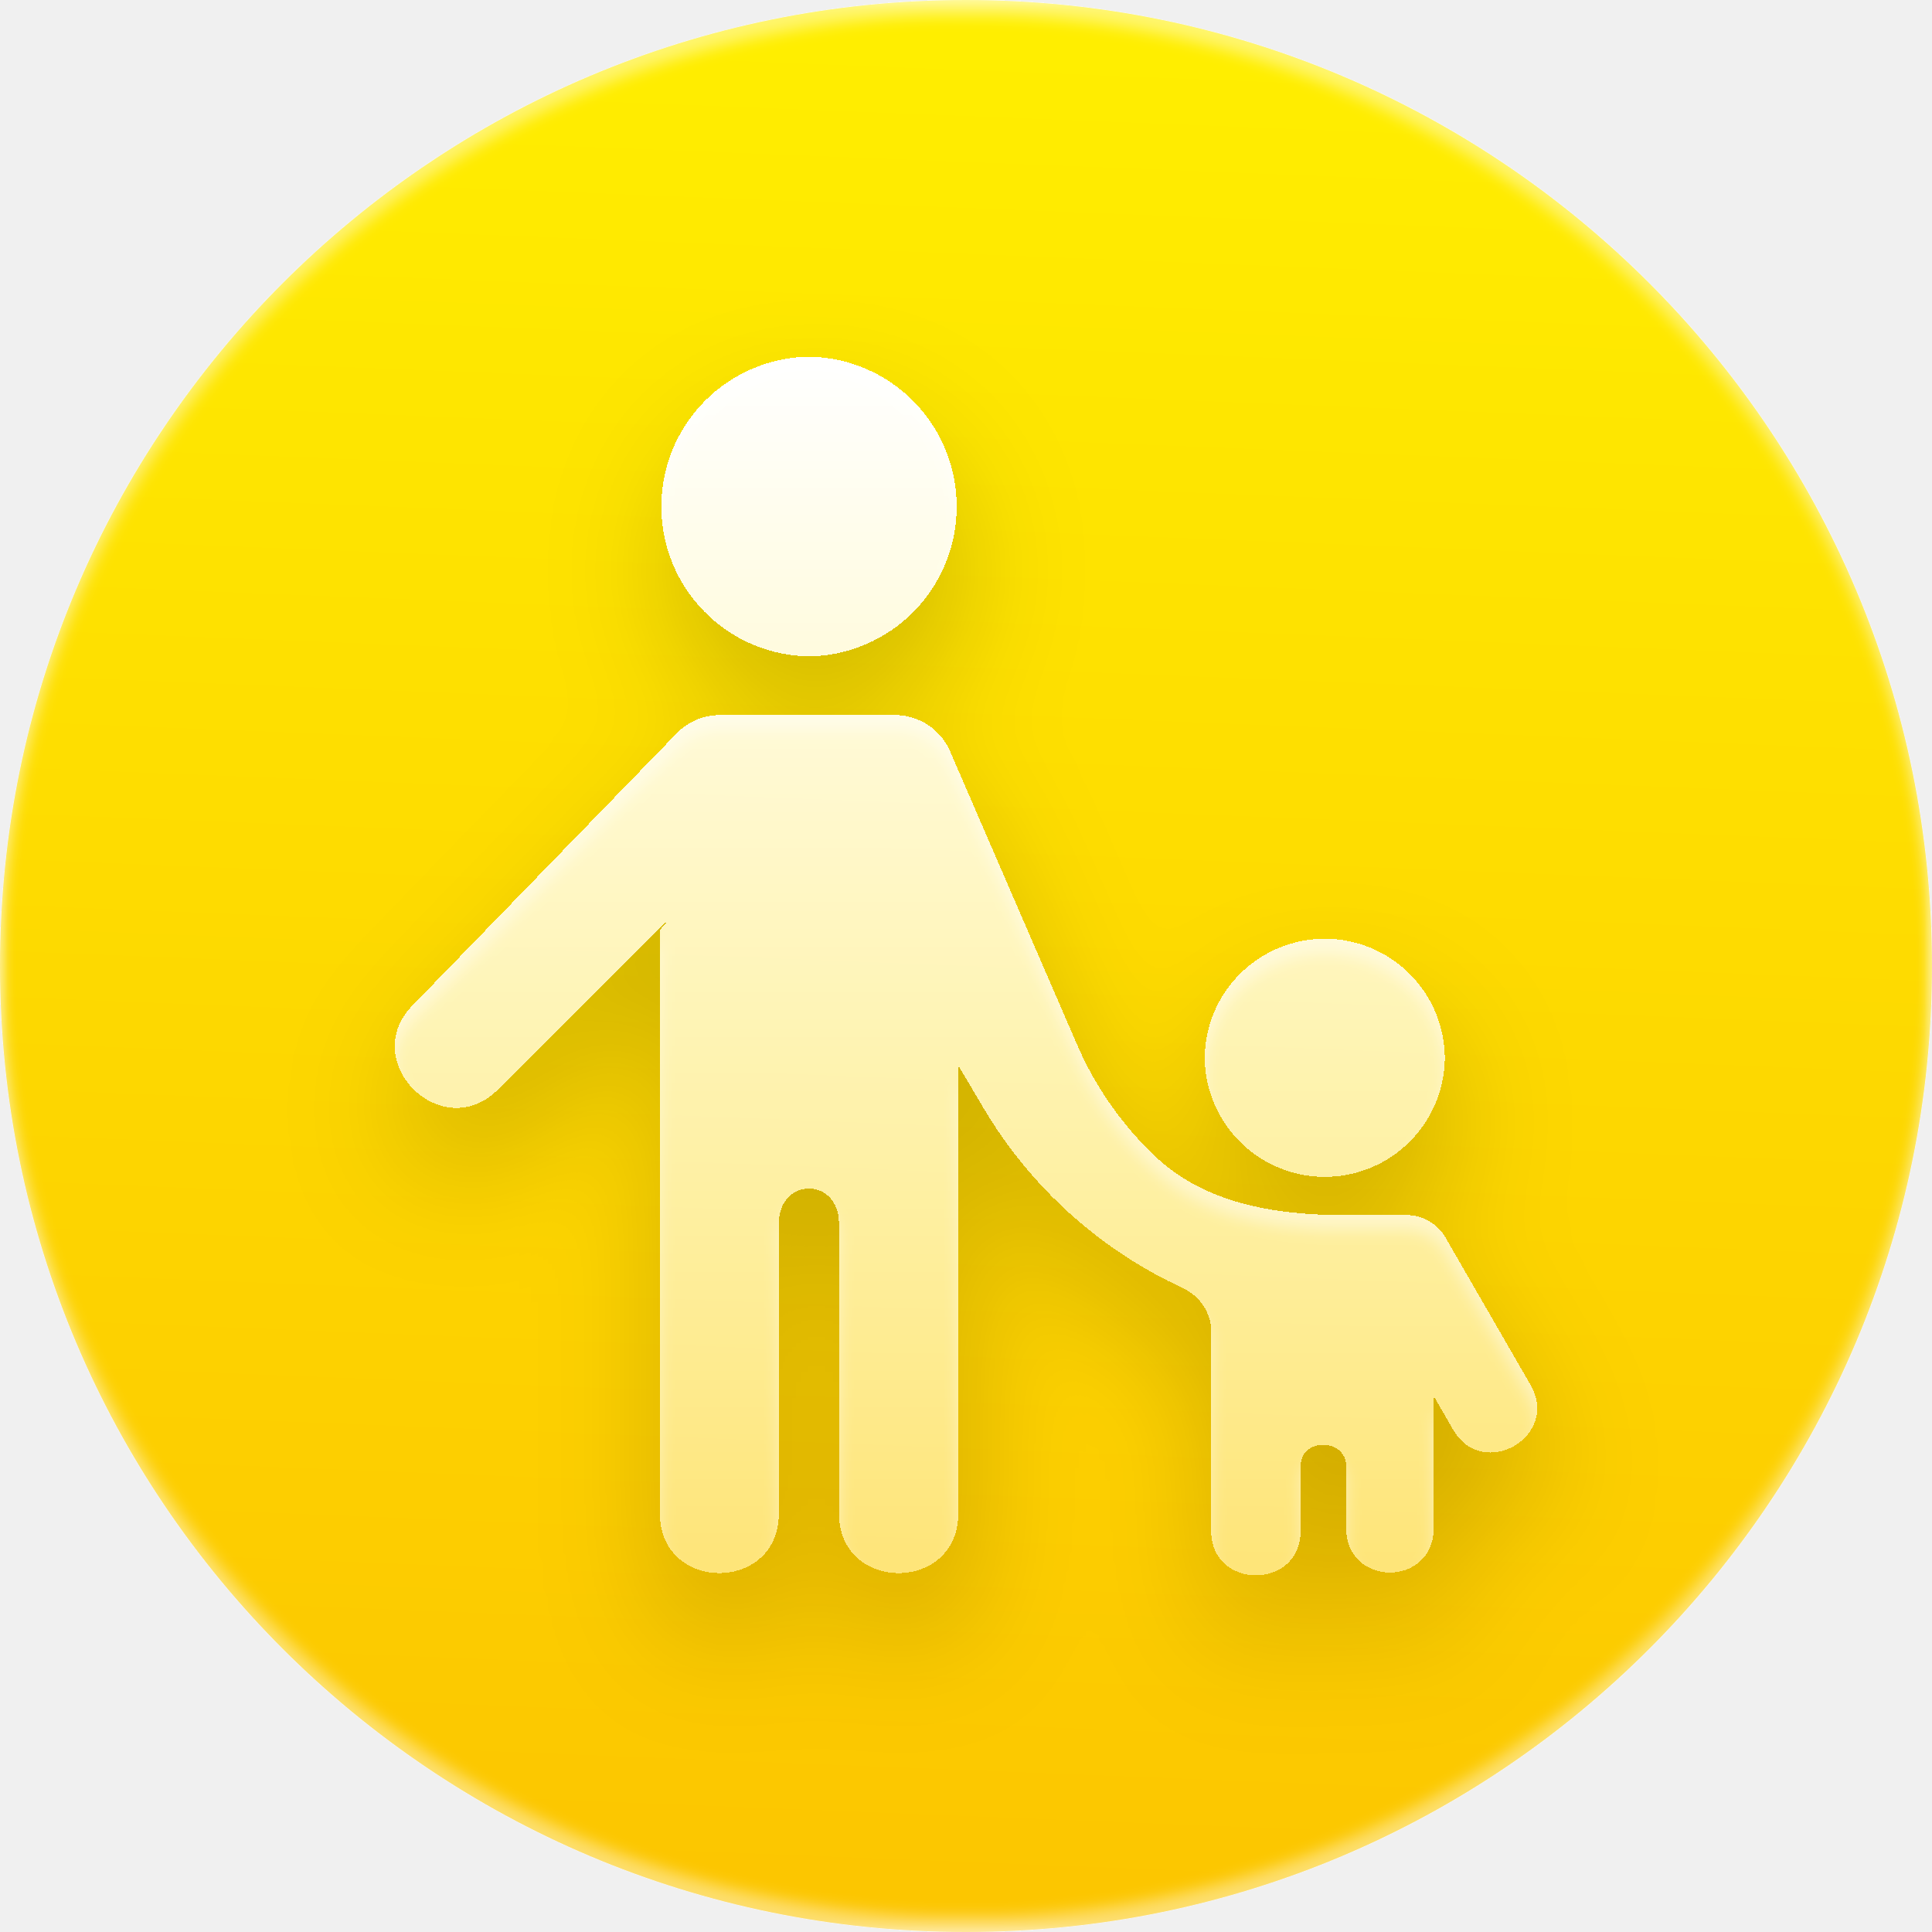
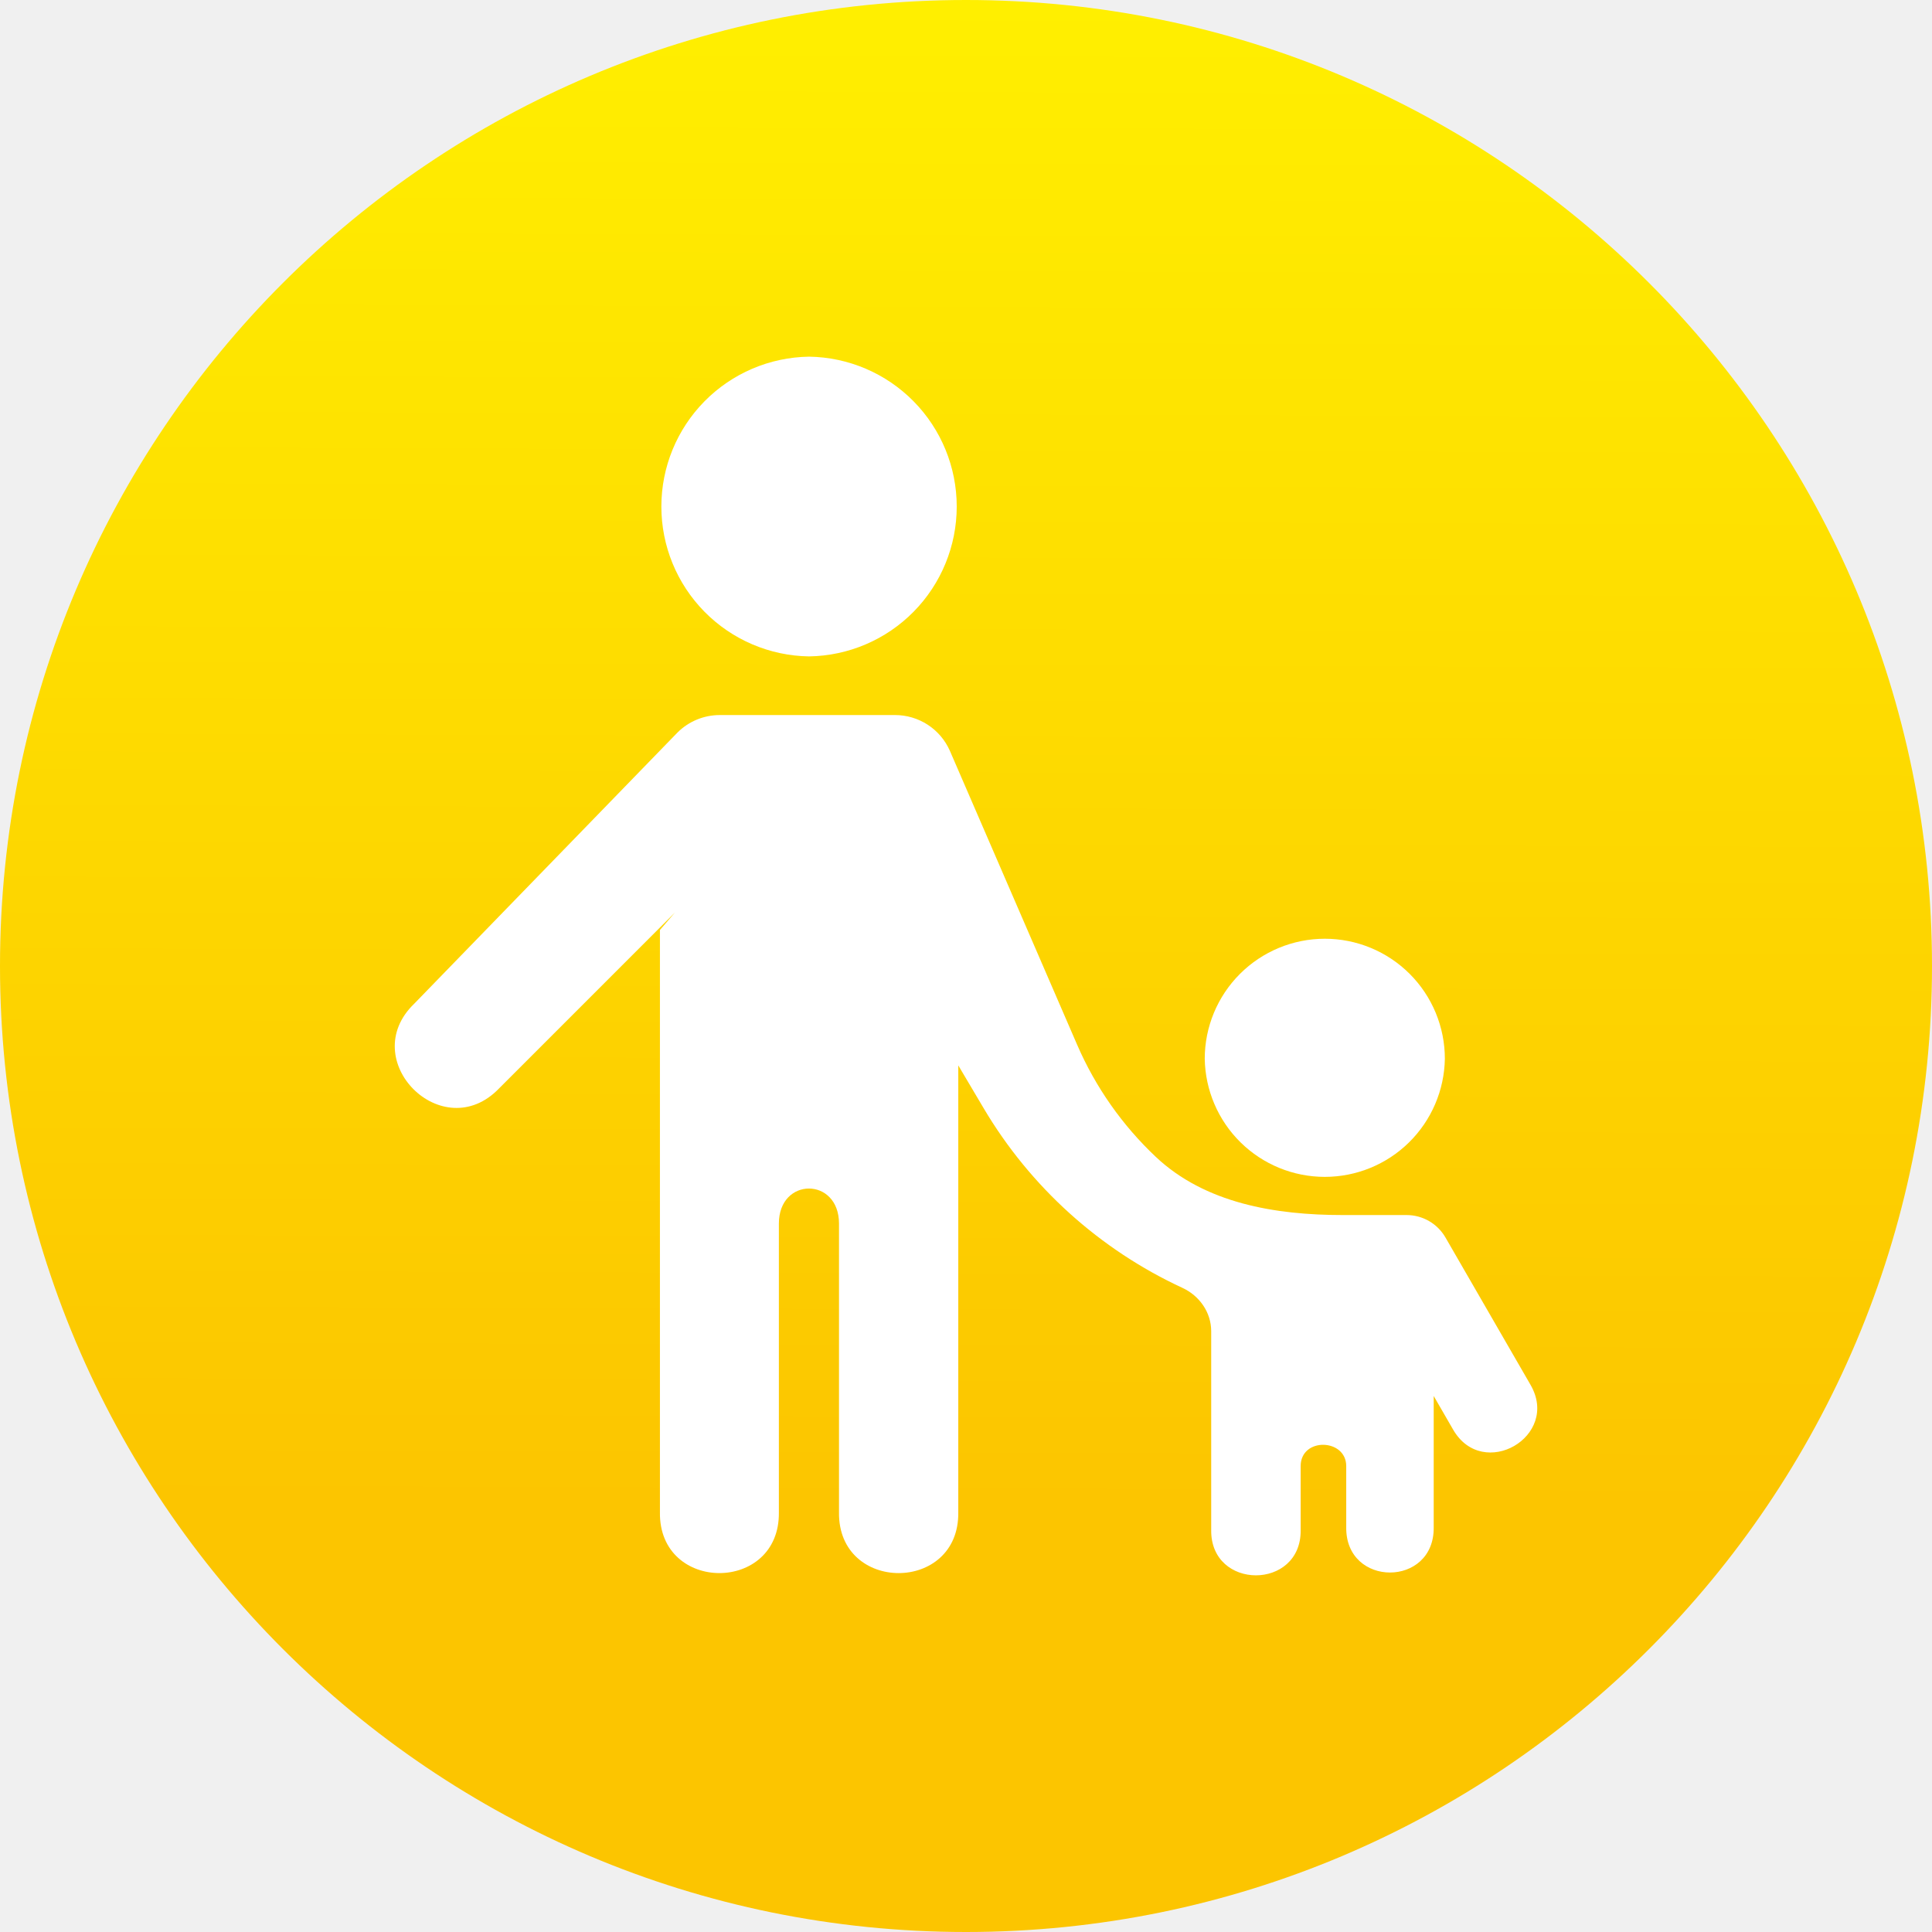
<svg xmlns="http://www.w3.org/2000/svg" width="512" height="512" viewBox="0 0 512 512" fill="none">
-   <g filter="url(#filter0_ii_222_1504)">
-     <g clip-path="url(#clip0_222_1504)">
-       <rect width="512" height="512" rx="256" fill="url(#paint0_linear_222_1504)" />
-       <g filter="url(#filter1_di_222_1504)">
-         <path d="M237.185 189.494C240.256 189.495 243.263 190.382 245.84 192.055C248.417 193.728 250.451 196.114 251.702 198.92L285.439 276.849C290.334 288.156 297.456 298.245 306.282 306.571C319.319 318.868 337.913 322.001 355.834 322.001H372.781C374.862 322.005 376.907 322.555 378.709 323.596C380.512 324.636 382.007 326.134 383.052 327.934L405.605 367.003C413.513 380.692 392.984 392.542 385.088 378.86L379.942 369.946V404.719C380.176 420.74 356.543 420.74 356.76 404.719V388.532C356.76 381.173 344.686 380.841 344.686 388.532V405.451C344.904 421.49 320.754 421.49 320.976 405.451V352.78C320.976 347.804 317.879 343.396 313.363 341.305C291.439 331.152 273.035 314.567 260.659 293.666L253.95 282.337V400.772C254.253 422.259 222.044 422.259 222.342 400.772V324.266C222.341 311.879 206.406 311.879 206.405 324.266V400.772C206.703 422.254 174.586 422.254 174.884 400.772V246.457L178.877 241.811L132.268 288.428C117.295 304.012 94.216 280.931 109.803 265.958L179.526 194.141C182.51 191.157 186.556 189.495 190.767 189.494H237.185Z" fill="url(#paint1_linear_222_1504)" shape-rendering="crispEdges" />
-         <path d="M351.094 248.776C355.271 248.776 359.409 249.601 363.267 251.199C367.126 252.798 370.631 255.141 373.584 258.094C376.538 261.047 378.881 264.556 380.479 268.415C382.076 272.273 382.898 276.408 382.898 280.584C382.761 288.932 379.349 296.895 373.397 302.75C367.445 308.605 359.43 311.884 351.081 311.884C342.732 311.884 334.718 308.605 328.766 302.75C322.814 296.895 319.402 288.932 319.265 280.584C319.27 272.147 322.627 264.057 328.595 258.094C334.564 252.13 342.656 248.774 351.094 248.776Z" fill="url(#paint2_linear_222_1504)" shape-rendering="crispEdges" />
-         <path d="M214.399 94.52C224.831 94.673 234.786 98.925 242.11 106.356C249.433 113.788 253.538 123.804 253.538 134.238C253.538 144.671 249.433 154.685 242.11 162.116C234.786 169.548 224.831 173.8 214.399 173.952C203.966 173.799 194.015 169.547 186.691 162.116C179.368 154.685 175.263 144.671 175.263 134.238C175.263 123.804 179.368 113.788 186.691 106.356C194.015 98.925 203.967 94.673 214.399 94.52Z" fill="url(#paint3_linear_222_1504)" shape-rendering="crispEdges" />
-       </g>
-     </g>
+   <g clip-path="url(#clip0_563_178)">
+     <rect width="512" height="512" rx="256" fill="url(#paint0_linear_563_178)" />
+     <path d="M237.188 189.494C240.26 189.494 243.267 190.382 245.844 192.054C248.421 193.727 250.455 196.113 251.706 198.92L285.443 276.849C290.338 288.156 297.46 298.245 306.286 306.571C319.323 318.868 337.917 322.001 355.838 322.001H372.785C374.866 322.005 376.911 322.555 378.713 323.595C380.516 324.636 382.011 326.133 383.056 327.934L405.608 367.002C413.516 380.691 392.988 392.542 385.091 378.86L379.946 369.946V404.718C380.18 420.74 356.547 420.74 356.764 404.718V388.531C356.764 381.173 344.69 380.84 344.69 388.531V405.451C344.908 421.489 320.758 421.489 320.98 405.451V352.78C320.98 347.804 317.883 343.396 313.367 341.305C291.443 331.151 273.039 314.567 260.663 293.666L253.954 282.337V400.771C254.257 422.258 222.048 422.258 222.346 400.771V324.266C222.345 311.879 206.41 311.879 206.409 324.266V400.771C206.707 422.254 174.59 422.254 174.888 400.771V246.457L178.881 241.811L132.272 288.428C117.299 304.012 94.22 280.93 109.807 265.958L179.53 194.14C182.514 191.156 186.56 189.494 190.771 189.494H237.188Z" fill="white" />
+     <path d="M351.098 248.776C355.275 248.776 359.412 249.6 363.271 251.199C367.129 252.797 370.635 255.14 373.588 258.093C376.541 261.047 378.885 264.555 380.483 268.414C382.08 272.273 382.902 276.408 382.902 280.584C382.765 288.932 379.353 296.894 373.401 302.749C367.449 308.605 359.434 311.884 351.085 311.884C342.736 311.884 334.722 308.604 328.77 302.749C322.818 296.894 319.406 288.932 319.269 280.584C319.274 272.147 322.63 264.057 328.599 258.093C334.568 252.13 342.66 248.774 351.098 248.776Z" fill="white" />
+     <path d="M214.402 94.519C224.835 94.672 234.79 98.924 242.114 106.356C249.437 113.788 253.542 123.804 253.542 134.238C253.542 144.671 249.437 154.684 242.114 162.116C234.79 169.547 224.835 173.799 214.402 173.952C203.97 173.799 194.018 169.547 186.695 162.116C179.372 154.684 175.267 144.671 175.267 134.238C175.267 123.804 179.372 113.788 186.695 106.356C194.018 98.925 203.971 94.673 214.402 94.519Z" fill="white" />
  </g>
  <defs>
-     <filter id="filter0_ii_222_1504" x="0" y="-4" width="512" height="520" filterUnits="userSpaceOnUse" color-interpolation-filters="sRGB">
-       <feFlood flood-opacity="0" result="BackgroundImageFix" />
-       <feBlend mode="normal" in="SourceGraphic" in2="BackgroundImageFix" result="shape" />
-       <feColorMatrix in="SourceAlpha" type="matrix" values="0 0 0 0 0 0 0 0 0 0 0 0 0 0 0 0 0 0 127 0" result="hardAlpha" />
-       <feOffset dy="4" />
-       <feGaussianBlur stdDeviation="2" />
-       <feComposite in2="hardAlpha" operator="arithmetic" k2="-1" k3="1" />
-       <feColorMatrix type="matrix" values="0 0 0 0 1 0 0 0 0 1 0 0 0 0 1 0 0 0 0.43 0" />
-       <feBlend mode="normal" in2="shape" result="effect1_innerShadow_222_1504" />
-       <feColorMatrix in="SourceAlpha" type="matrix" values="0 0 0 0 0 0 0 0 0 0 0 0 0 0 0 0 0 0 127 0" result="hardAlpha" />
-       <feOffset dy="-4" />
-       <feGaussianBlur stdDeviation="2" />
-       <feComposite in2="hardAlpha" operator="arithmetic" k2="-1" k3="1" />
-       <feColorMatrix type="matrix" values="0 0 0 0 1 0 0 0 0 1 0 0 0 0 1 0 0 0 0.43 0" />
-       <feBlend mode="normal" in2="effect1_innerShadow_222_1504" result="effect2_innerShadow_222_1504" />
-     </filter>
-     <filter id="filter1_di_222_1504" x="73.813" y="78.72" width="368.371" height="388.56" filterUnits="userSpaceOnUse" color-interpolation-filters="sRGB">
-       <feFlood flood-opacity="0" result="BackgroundImageFix" />
-       <feColorMatrix in="SourceAlpha" type="matrix" values="0 0 0 0 0 0 0 0 0 0 0 0 0 0 0 0 0 0 127 0" result="hardAlpha" />
-       <feOffset dx="2" dy="17" />
-       <feGaussianBlur stdDeviation="16.4" />
-       <feComposite in2="hardAlpha" operator="out" />
-       <feColorMatrix type="matrix" values="0 0 0 0 0 0 0 0 0 0 0 0 0 0 0 0 0 0 0.17 0" />
-       <feBlend mode="normal" in2="BackgroundImageFix" result="effect1_dropShadow_222_1504" />
-       <feBlend mode="normal" in="SourceGraphic" in2="effect1_dropShadow_222_1504" result="shape" />
-       <feColorMatrix in="SourceAlpha" type="matrix" values="0 0 0 0 0 0 0 0 0 0 0 0 0 0 0 0 0 0 127 0" result="hardAlpha" />
-       <feOffset dy="4" />
-       <feGaussianBlur stdDeviation="2" />
-       <feComposite in2="hardAlpha" operator="arithmetic" k2="-1" k3="1" />
-       <feColorMatrix type="matrix" values="0 0 0 0 1 0 0 0 0 1 0 0 0 0 1 0 0 0 0.43 0" />
-       <feBlend mode="normal" in2="shape" result="effect2_innerShadow_222_1504" />
-     </filter>
-     <linearGradient id="paint0_linear_222_1504" x1="245.887" y1="511.306" x2="266.113" y2="0.694" gradientUnits="userSpaceOnUse">
+     <linearGradient id="paint0_linear_563_178" x1="256" y1="399.177" x2="257.355" y2="0.694" gradientUnits="userSpaceOnUse">
      <stop stop-color="#FCC500" />
      <stop offset="1" stop-color="#FFEF00" />
    </linearGradient>
-     <linearGradient id="paint1_linear_222_1504" x1="255.999" y1="94.52" x2="255.999" y2="417.48" gradientUnits="userSpaceOnUse">
-       <stop stop-color="white" />
-       <stop offset="1" stop-color="white" stop-opacity="0.47" />
-     </linearGradient>
-     <linearGradient id="paint2_linear_222_1504" x1="255.999" y1="94.52" x2="255.999" y2="417.48" gradientUnits="userSpaceOnUse">
-       <stop stop-color="white" />
-       <stop offset="1" stop-color="white" stop-opacity="0.47" />
-     </linearGradient>
-     <linearGradient id="paint3_linear_222_1504" x1="255.999" y1="94.52" x2="255.999" y2="417.48" gradientUnits="userSpaceOnUse">
-       <stop stop-color="white" />
-       <stop offset="1" stop-color="white" stop-opacity="0.47" />
-     </linearGradient>
-     <clipPath id="clip0_222_1504">
+     <clipPath id="clip0_563_178">
      <rect width="512" height="512" rx="256" fill="white" />
    </clipPath>
  </defs>
</svg>
